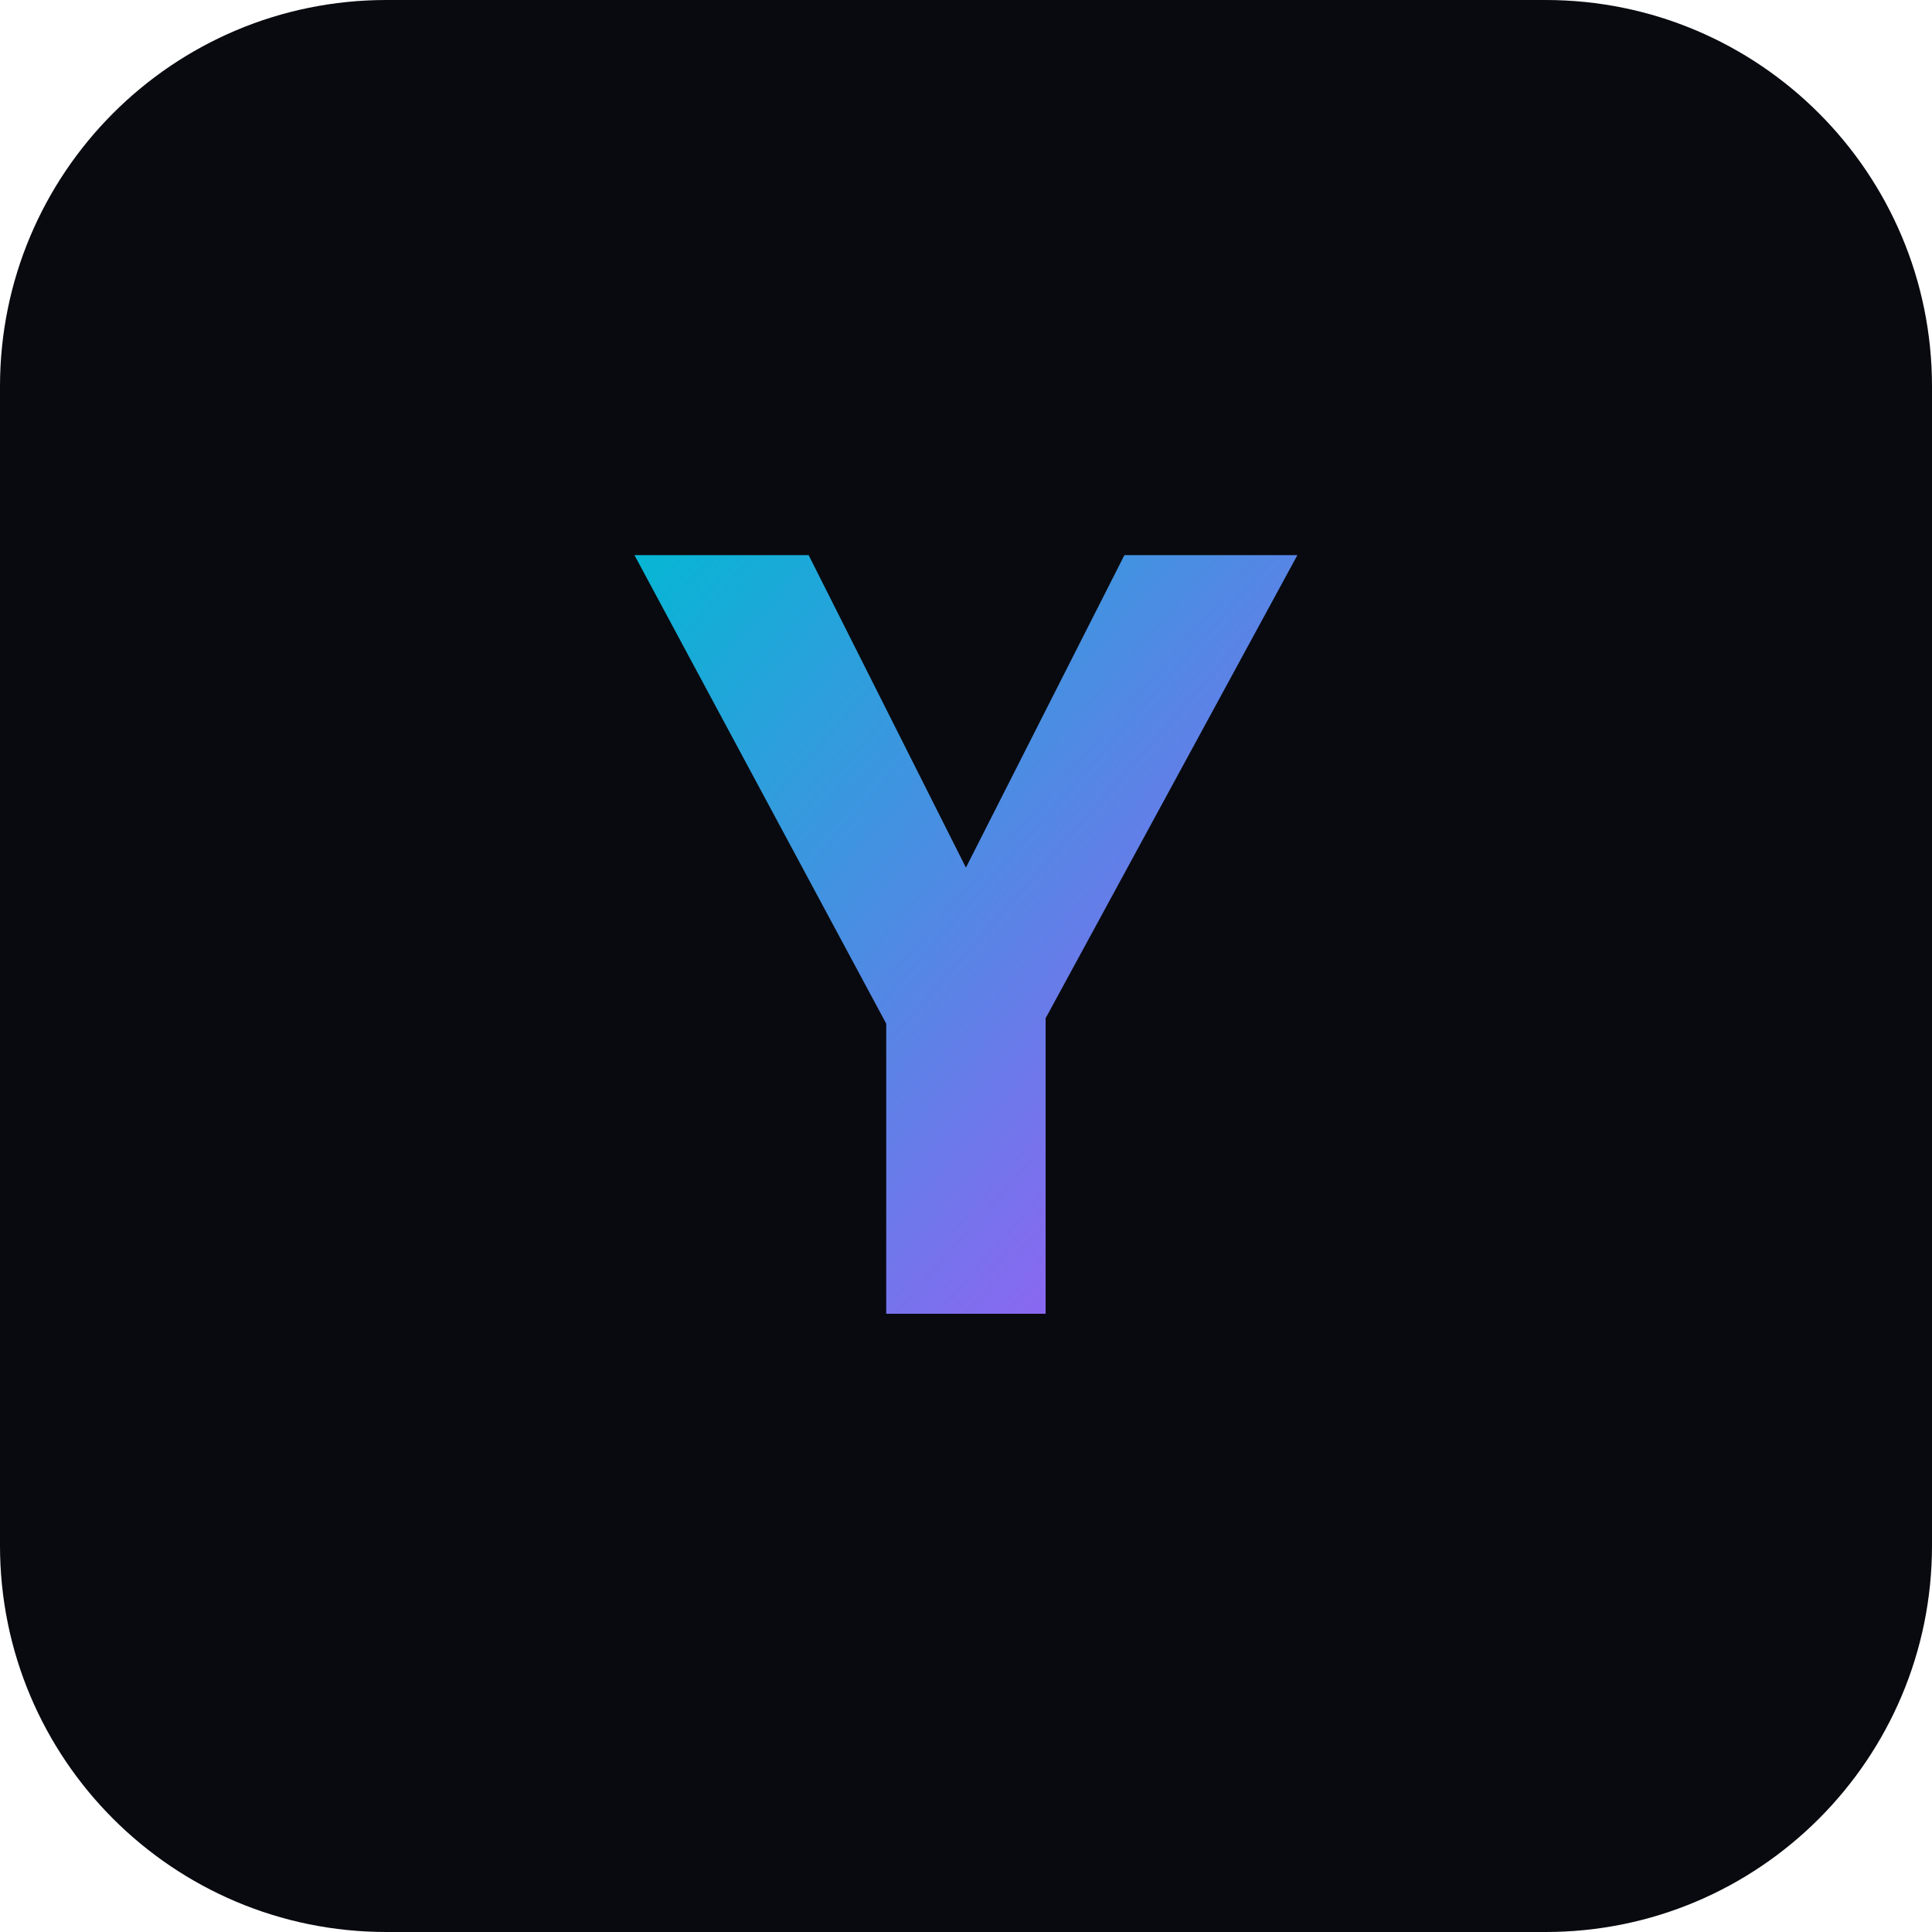
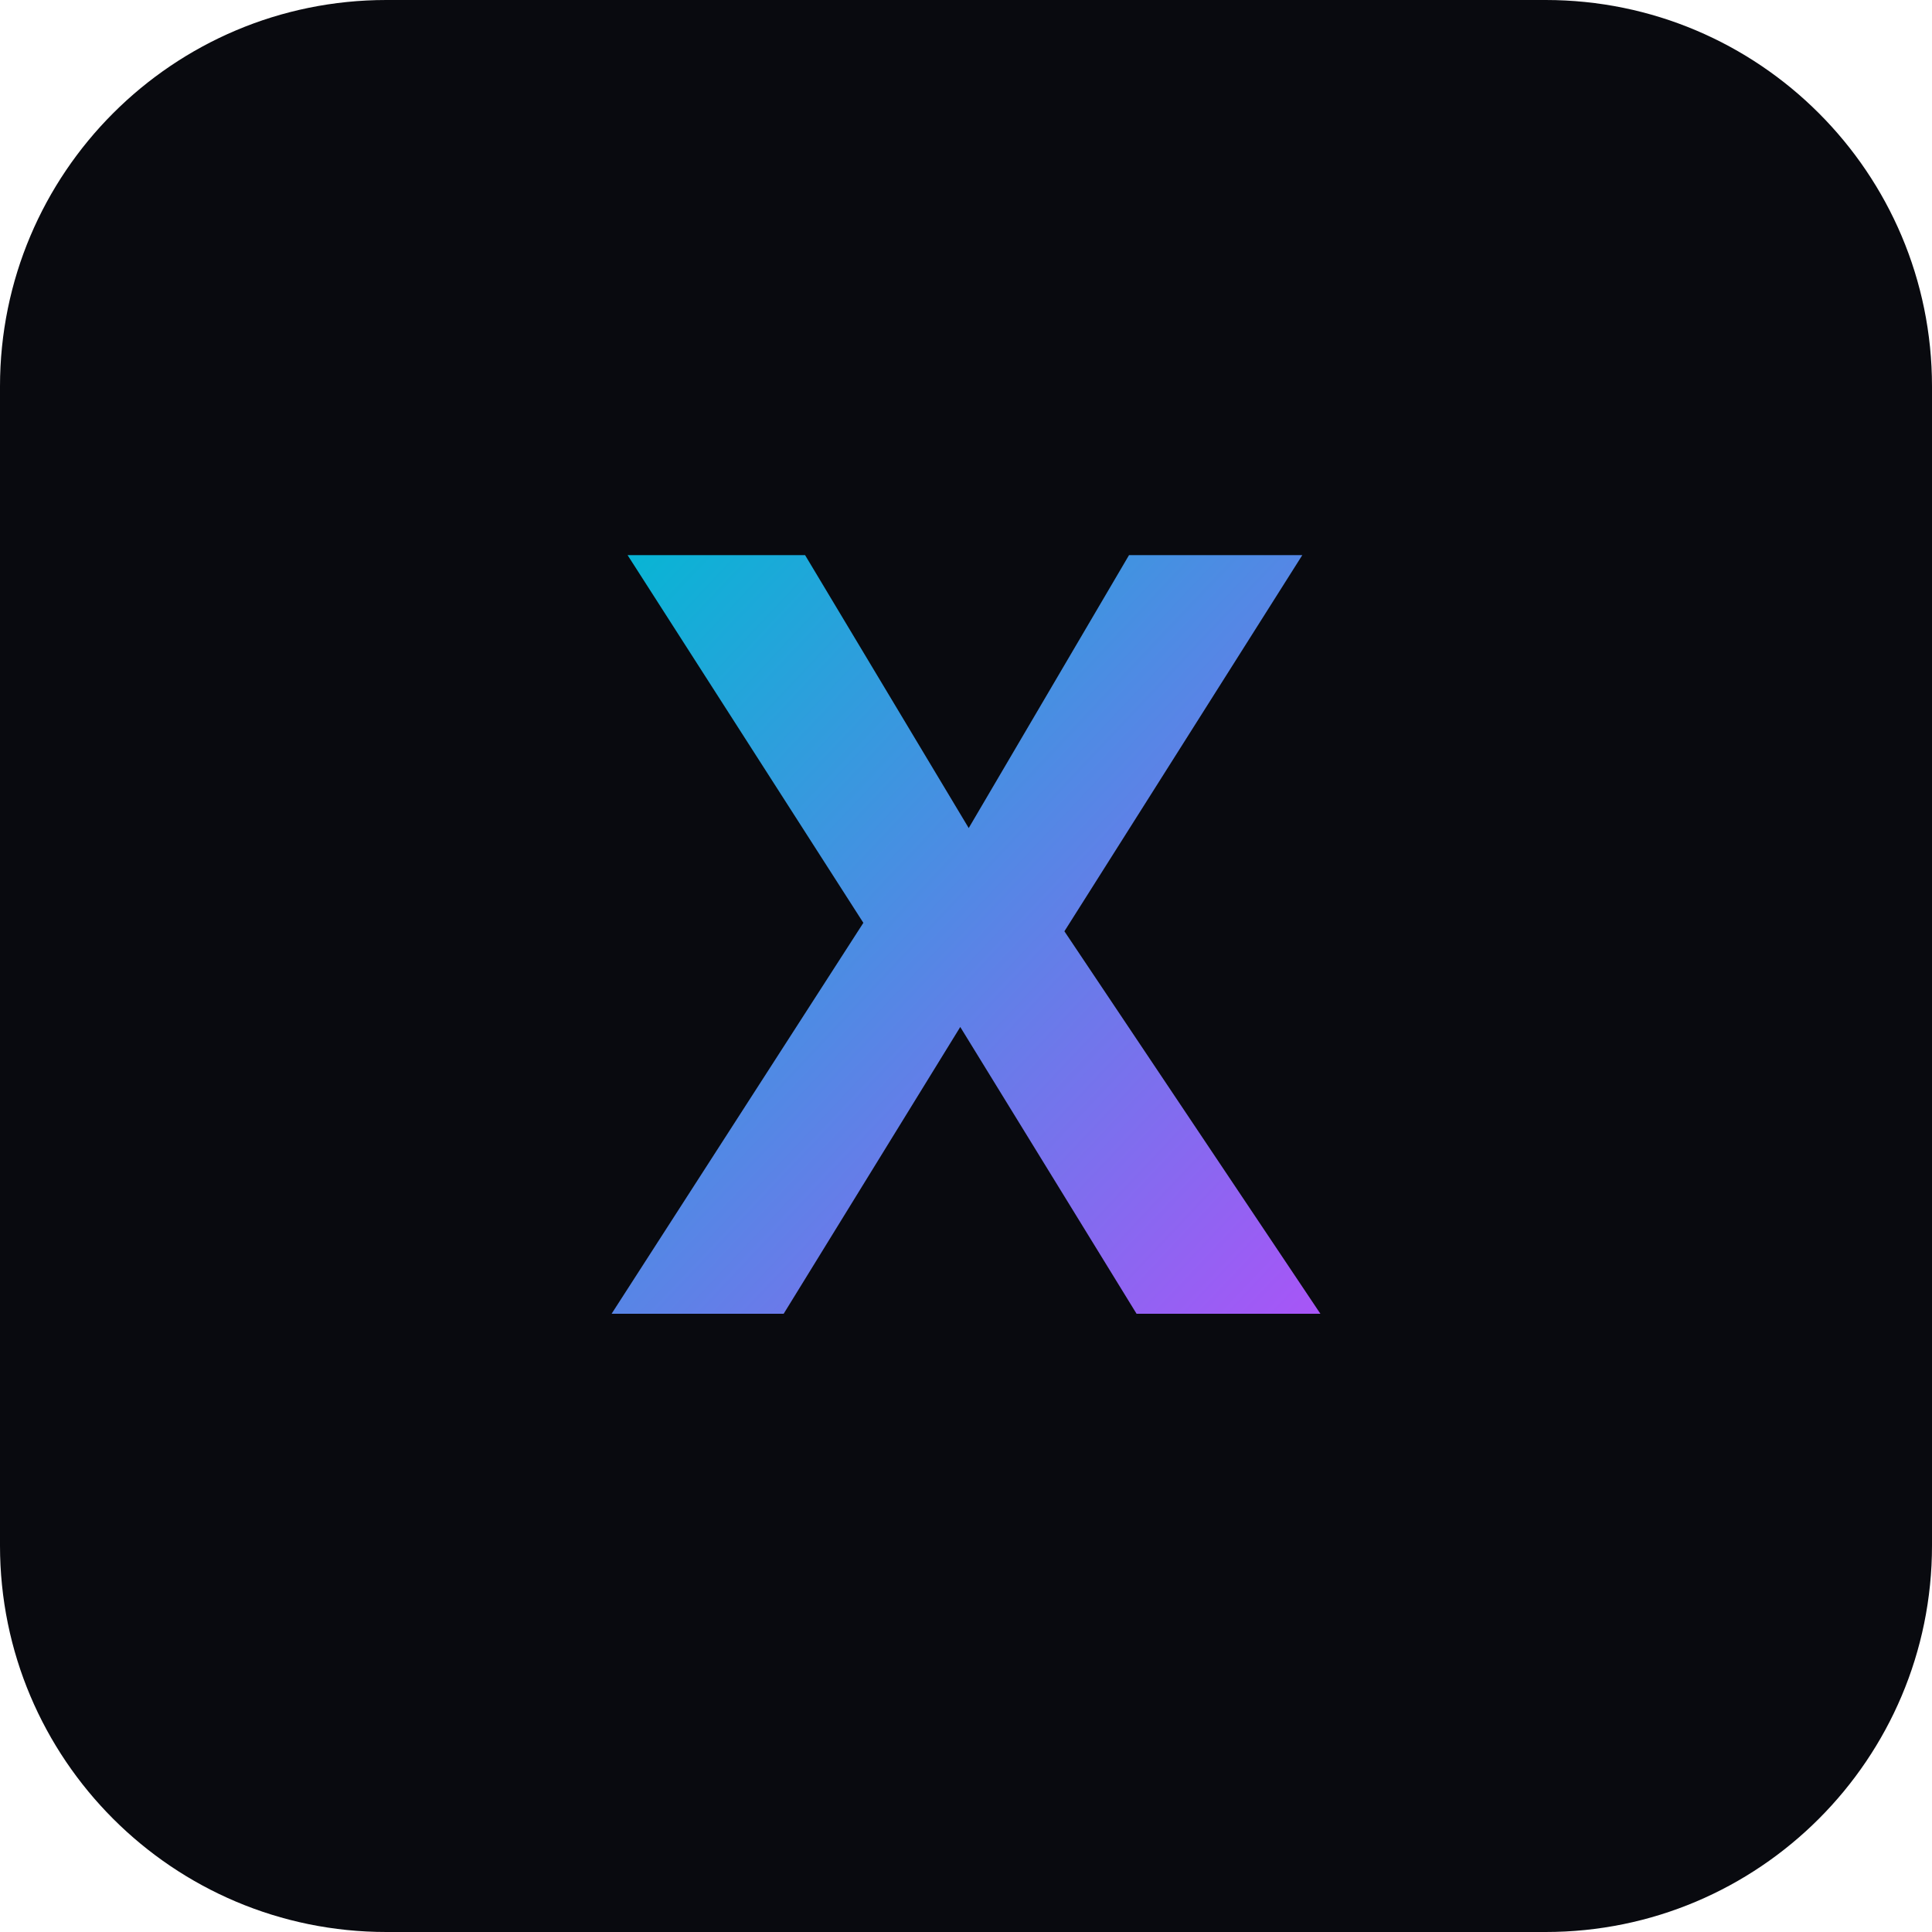
<svg xmlns="http://www.w3.org/2000/svg" viewBox="0 0 100 100">
  <defs>
    <linearGradient id="g" x1="0%" y1="0%" x2="100%" y2="100%">
      <stop offset="0%" style="stop-color:#06b6d4" />
      <stop offset="100%" style="stop-color:#a855f7" />
    </linearGradient>
  </defs>
  <rect width="100" height="100" rx="20" fill="#090a0f" />
-   <text x="50" y="68" font-family="system-ui" font-size="55" font-weight="800" text-anchor="middle" fill="url(#g)">Y</text>
+   <text x="50" y="68" font-family="system-ui" font-size="55" font-weight="800" text-anchor="middle" fill="url(#g)">X</text>
</svg>
